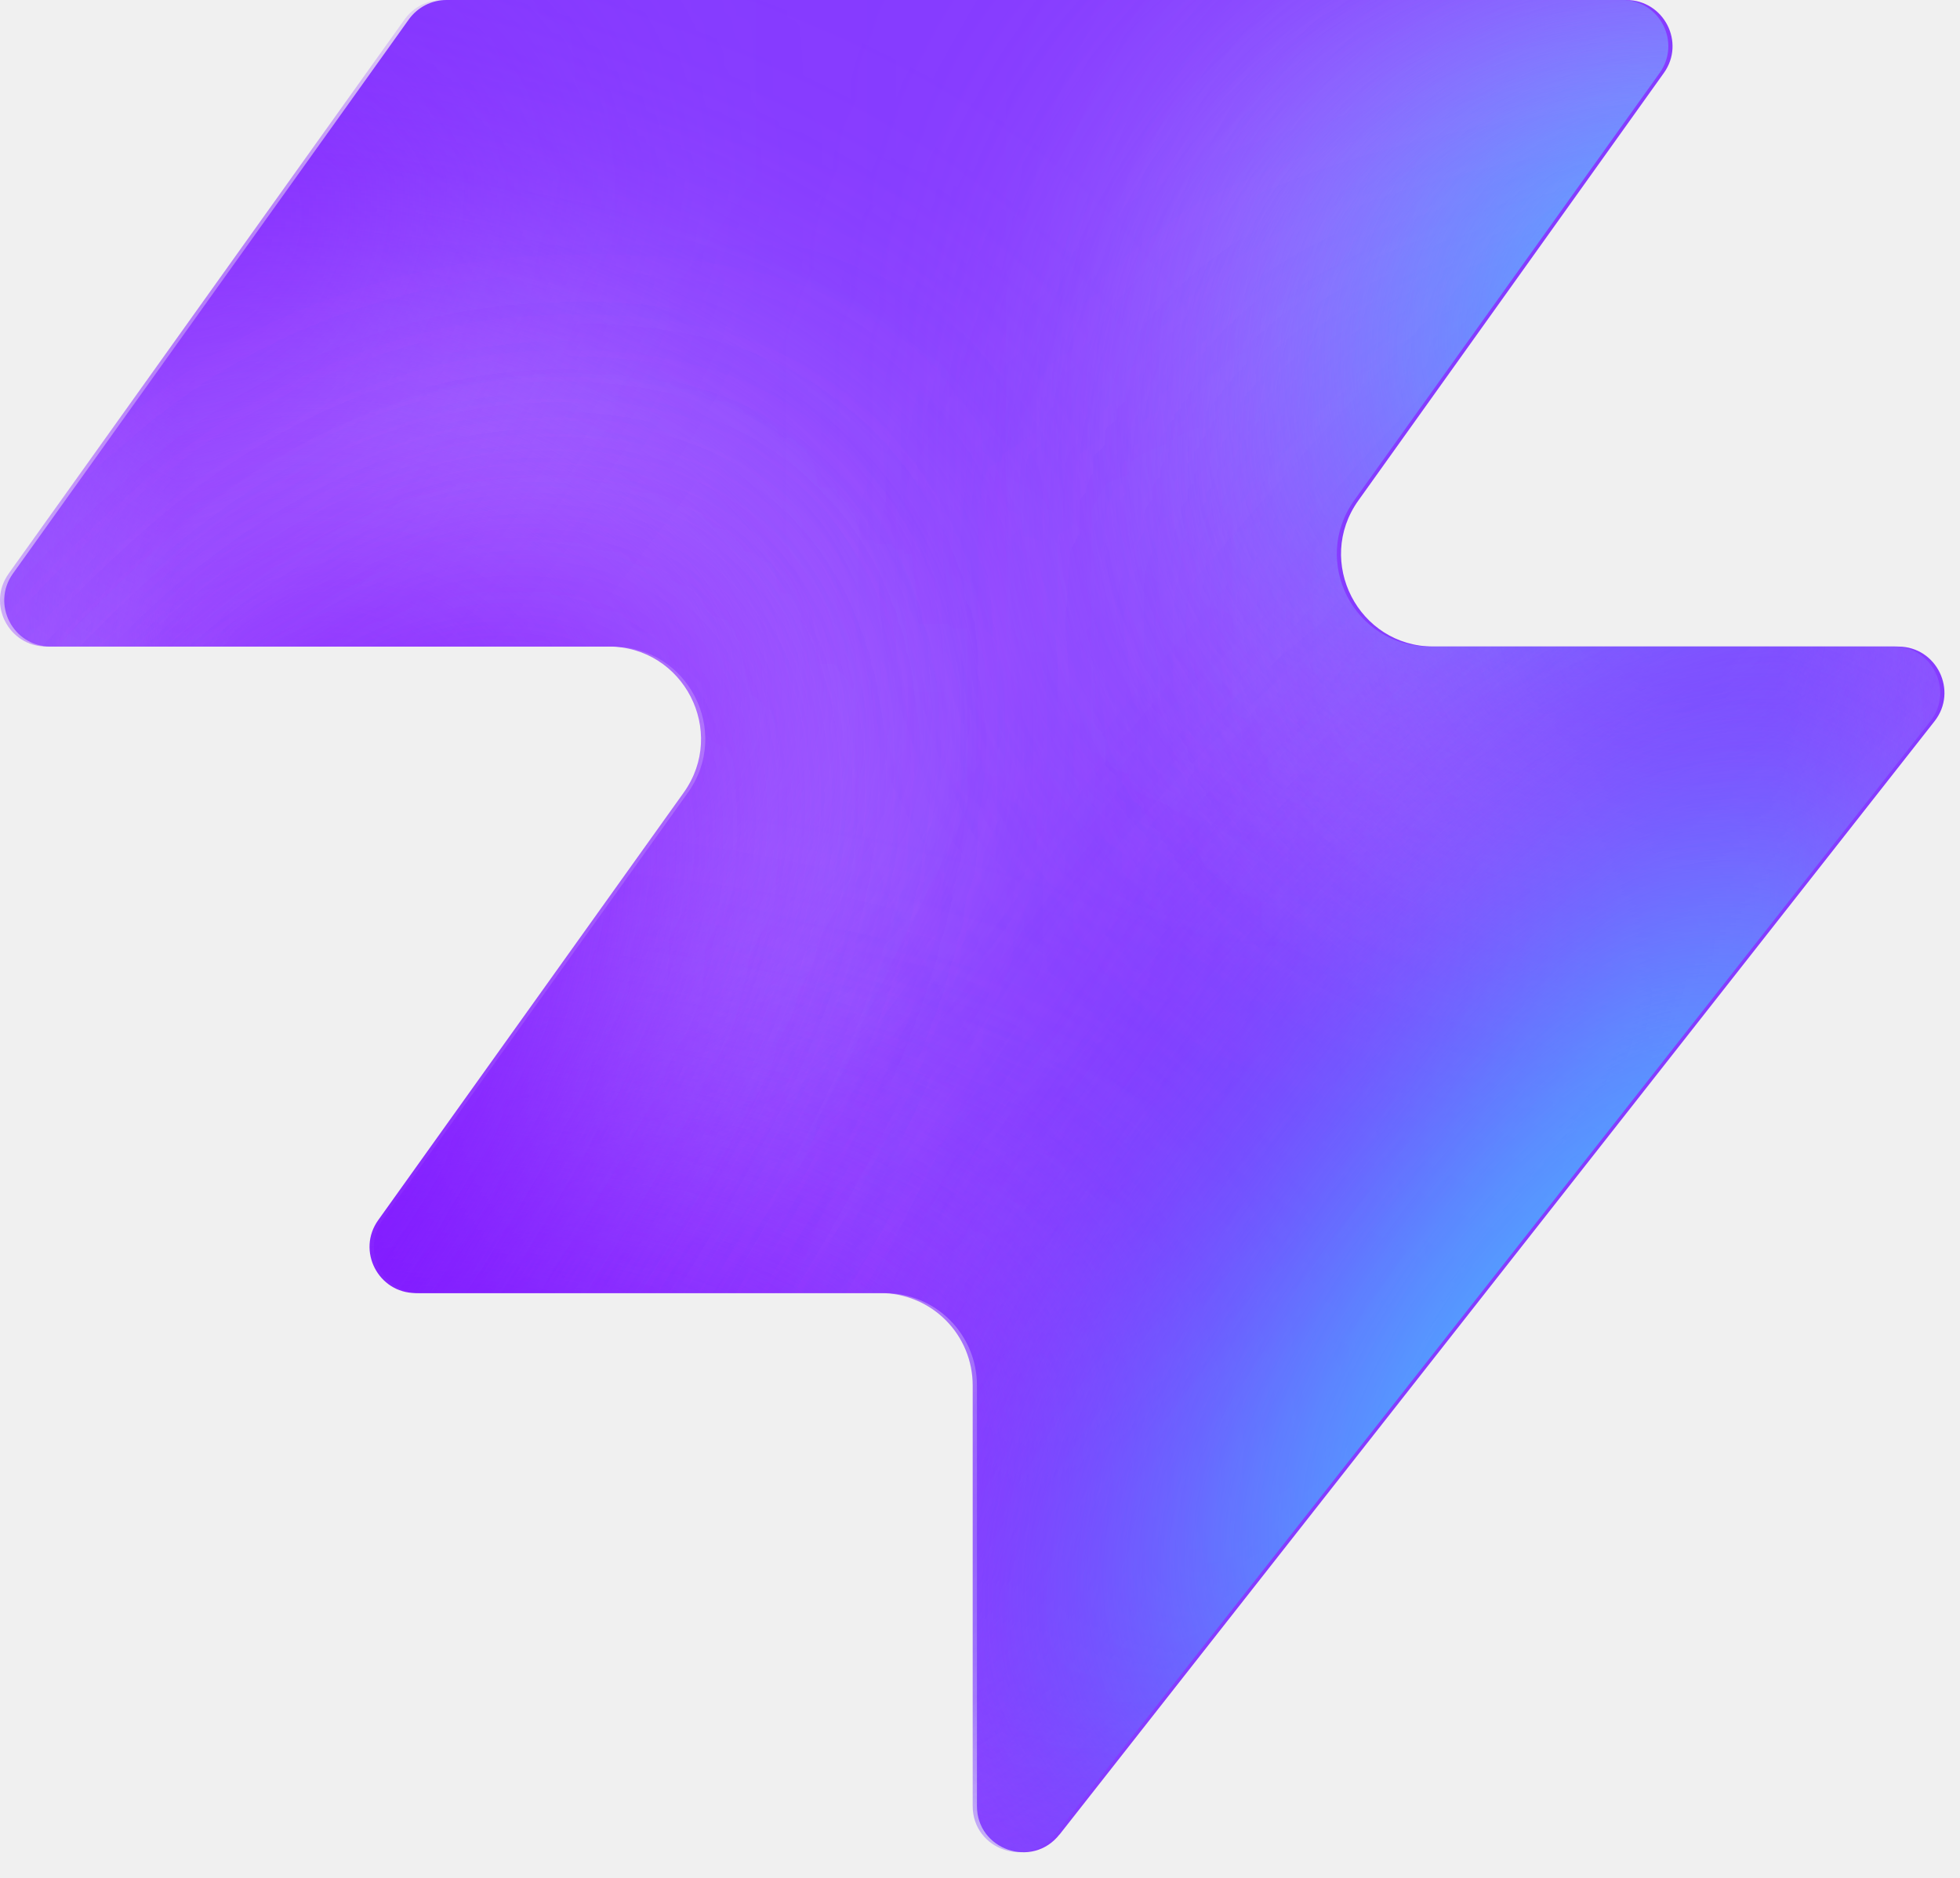
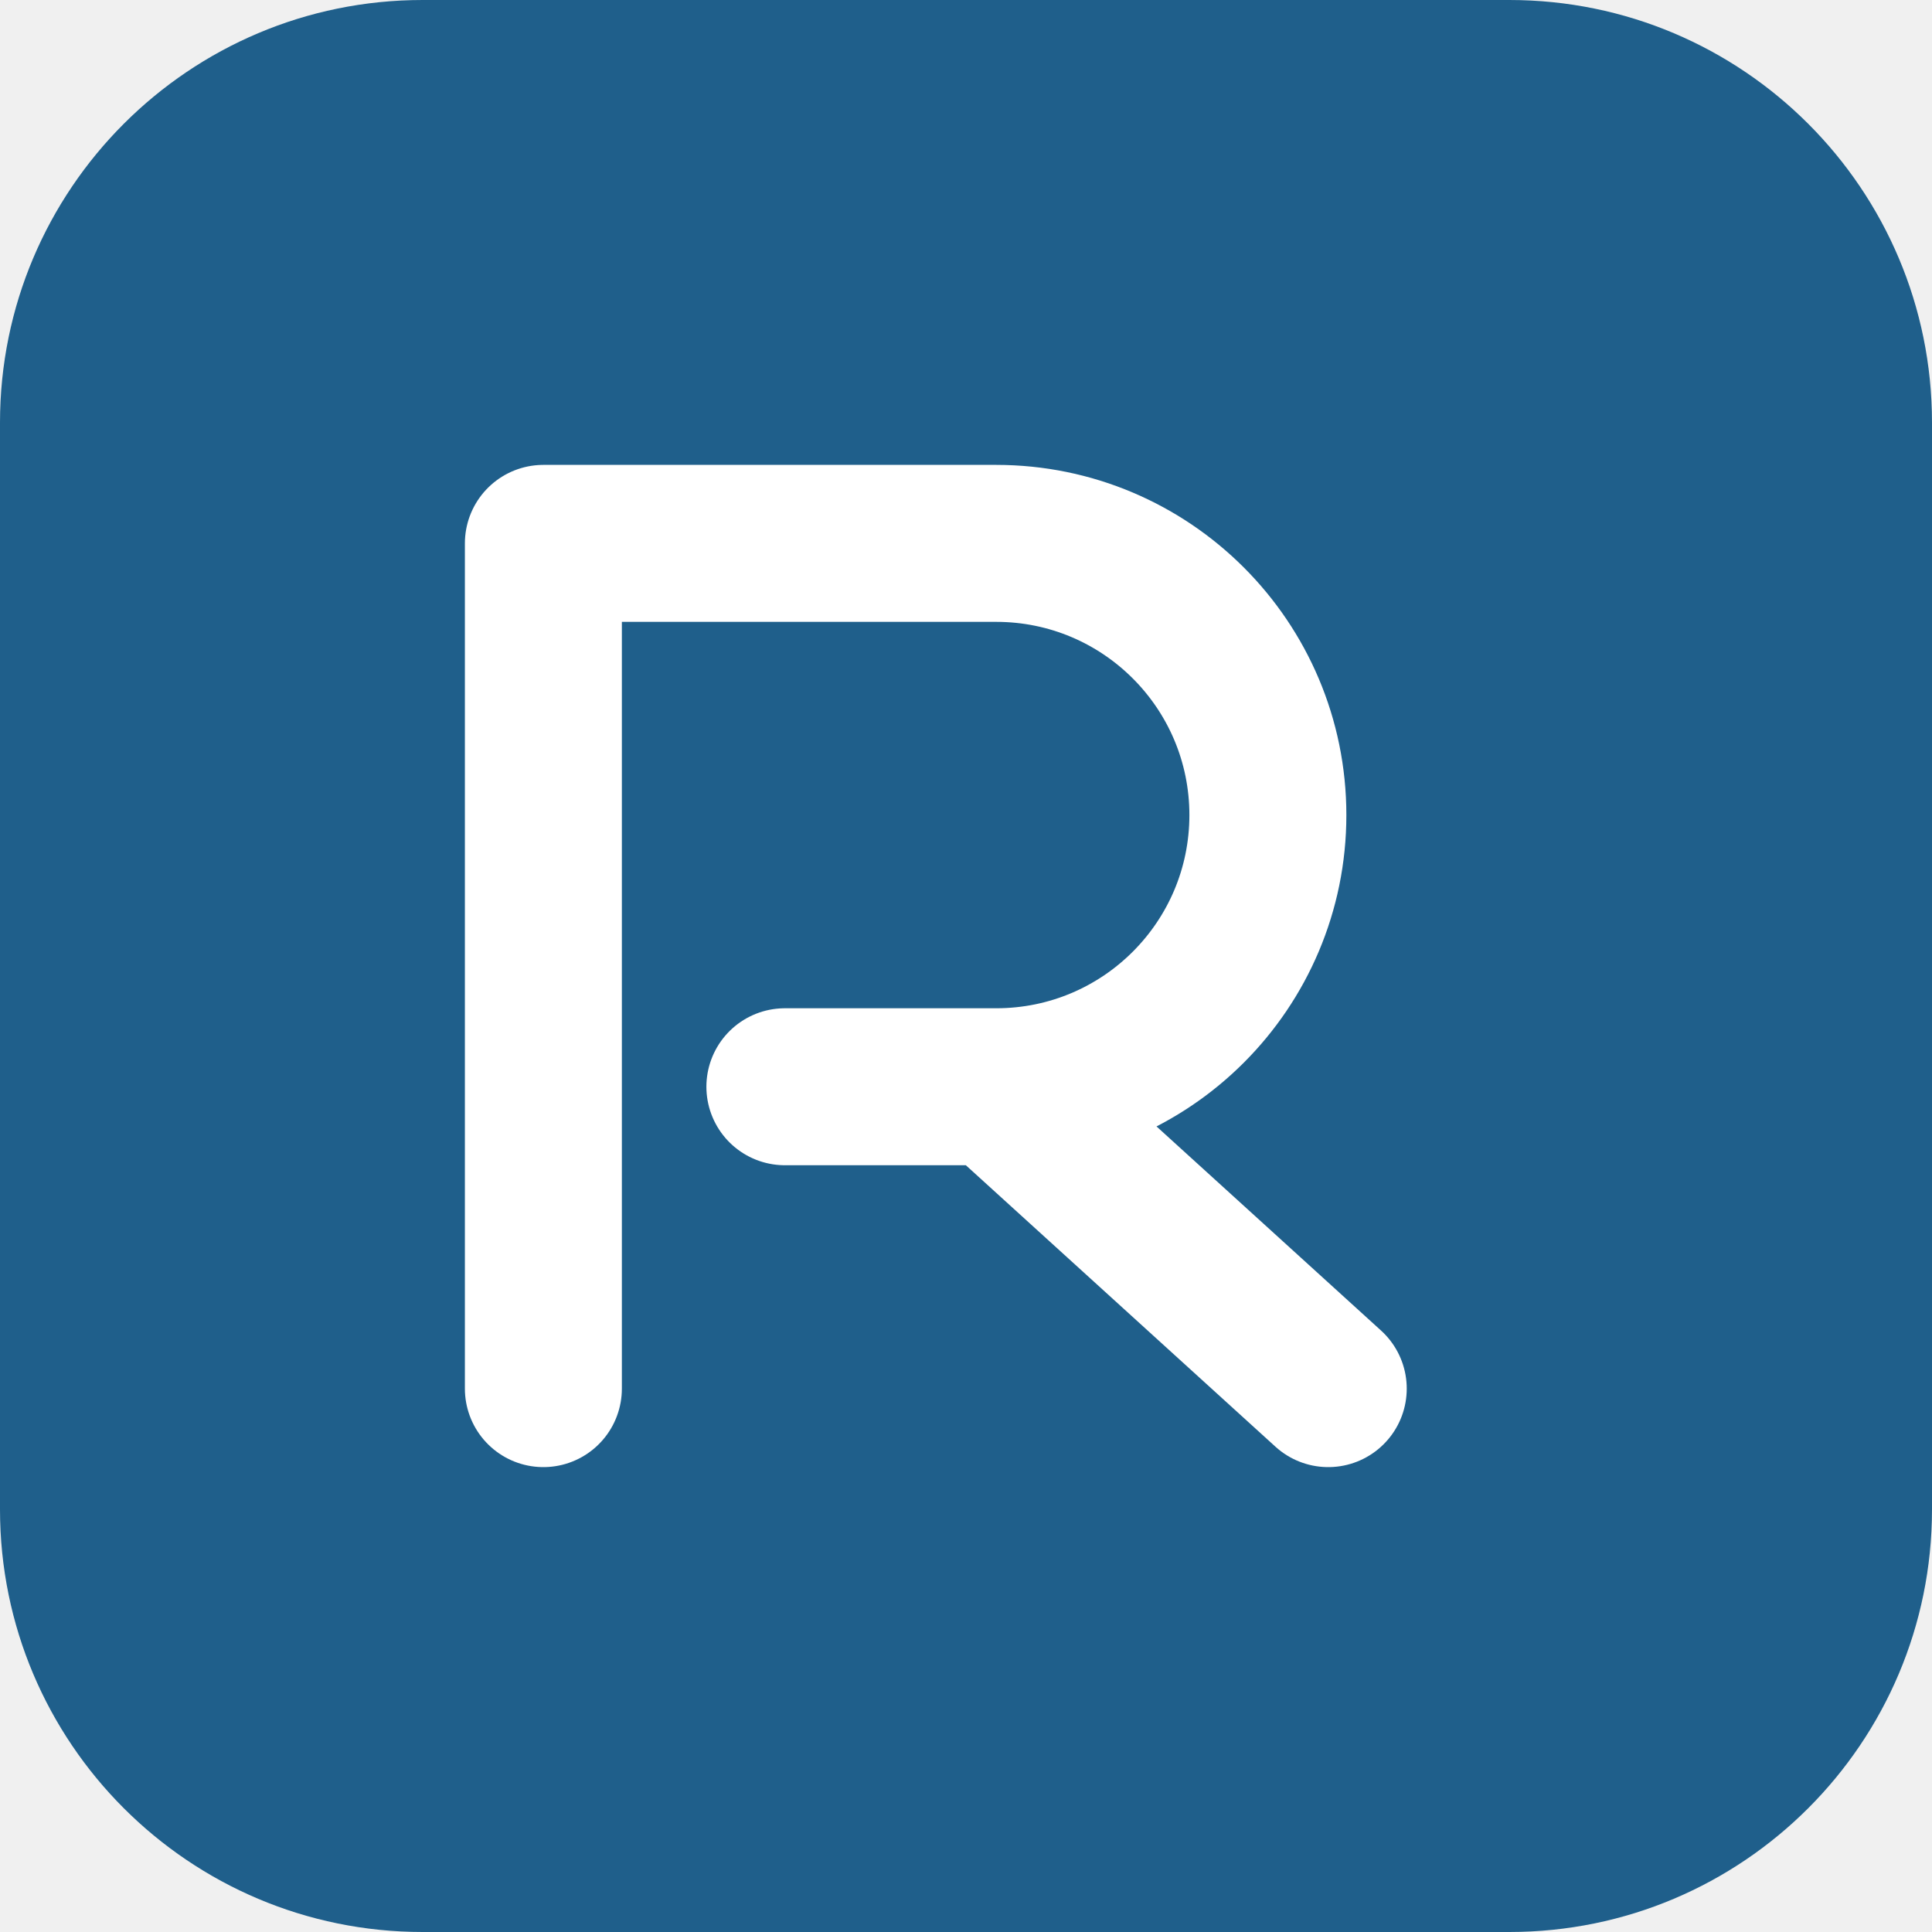
- <svg xmlns="http://www.w3.org/2000/svg" width="48" height="46" fill="none" viewBox="0 0 48 46">
-   <path fill="#863bff" d="M25.946 44.938c-.664.845-2.021.375-2.021-.698V33.937a2.26 2.26 0 0 0-2.262-2.262H10.287c-.92 0-1.456-1.04-.92-1.788l7.48-10.471c1.07-1.497 0-3.578-1.842-3.578H1.237c-.92 0-1.456-1.04-.92-1.788L10.013.474c.214-.297.556-.474.92-.474h28.894c.92 0 1.456 1.04.92 1.788l-7.48 10.471c-1.07 1.498 0 3.579 1.842 3.579h11.377c.943 0 1.473 1.088.89 1.83L25.947 44.94z" style="fill:#863bff;fill:color(display-p3 .525 .23 1);fill-opacity:1" />
-   <mask id="a" width="48" height="46" x="0" y="0" maskUnits="userSpaceOnUse" style="mask-type:alpha">
-     <path fill="#000" d="M25.842 44.938c-.664.844-2.021.375-2.021-.698V33.937a2.26 2.26 0 0 0-2.262-2.262H10.183c-.92 0-1.456-1.04-.92-1.788l7.48-10.471c1.07-1.498 0-3.579-1.842-3.579H1.133c-.92 0-1.456-1.04-.92-1.787L9.91.473c.214-.297.556-.474.92-.474h28.894c.92 0 1.456 1.04.92 1.788l-7.48 10.471c-1.07 1.498 0 3.578 1.842 3.578h11.377c.943 0 1.473 1.088.89 1.832L25.843 44.94z" style="fill:#000;fill-opacity:1" />
-   </mask>
-   <g mask="url(#a)">
-     <g filter="url(#b)">
-       <ellipse cx="5.508" cy="14.704" fill="#ede6ff" rx="5.508" ry="14.704" style="fill:#ede6ff;fill:color(display-p3 .927 .903 1);fill-opacity:1" transform="matrix(.00324 1 1 -.00324 -4.47 31.516)" />
-     </g>
-     <g filter="url(#c)">
-       <ellipse cx="10.399" cy="29.851" fill="#ede6ff" rx="10.399" ry="29.851" style="fill:#ede6ff;fill:color(display-p3 .927 .903 1);fill-opacity:1" transform="matrix(.00324 1 1 -.00324 -39.328 7.883)" />
-     </g>
-     <g filter="url(#d)">
-       <ellipse cx="5.508" cy="30.487" fill="#7e14ff" rx="5.508" ry="30.487" style="fill:#7e14ff;fill:color(display-p3 .492 .077 1);fill-opacity:1" transform="rotate(89.814 -25.913 -14.639)scale(1 -1)" />
-     </g>
-     <g filter="url(#e)">
-       <ellipse cx="5.508" cy="30.599" fill="#7e14ff" rx="5.508" ry="30.599" style="fill:#7e14ff;fill:color(display-p3 .492 .077 1);fill-opacity:1" transform="rotate(89.814 -32.644 -3.334)scale(1 -1)" />
-     </g>
-     <g filter="url(#f)">
-       <ellipse cx="5.508" cy="30.599" fill="#7e14ff" rx="5.508" ry="30.599" style="fill:#7e14ff;fill:color(display-p3 .492 .077 1);fill-opacity:1" transform="matrix(.00324 1 1 -.00324 -34.34 30.47)" />
-     </g>
-     <g filter="url(#g)">
-       <ellipse cx="14.072" cy="22.078" fill="#ede6ff" rx="14.072" ry="22.078" style="fill:#ede6ff;fill:color(display-p3 .927 .903 1);fill-opacity:1" transform="rotate(93.35 24.506 48.493)scale(-1 1)" />
-     </g>
-     <g filter="url(#h)">
-       <ellipse cx="3.47" cy="21.501" fill="#7e14ff" rx="3.47" ry="21.501" style="fill:#7e14ff;fill:color(display-p3 .492 .077 1);fill-opacity:1" transform="rotate(89.009 28.708 47.59)scale(-1 1)" />
-     </g>
-     <g filter="url(#i)">
-       <ellipse cx="3.47" cy="21.501" fill="#7e14ff" rx="3.47" ry="21.501" style="fill:#7e14ff;fill:color(display-p3 .492 .077 1);fill-opacity:1" transform="rotate(89.009 28.708 47.59)scale(-1 1)" />
-     </g>
-     <g filter="url(#j)">
-       <ellipse cx=".387" cy="8.972" fill="#7e14ff" rx="4.407" ry="29.108" style="fill:#7e14ff;fill:color(display-p3 .492 .077 1);fill-opacity:1" transform="rotate(39.51 .387 8.972)" />
-     </g>
-     <g filter="url(#k)">
-       <ellipse cx="47.523" cy="-6.092" fill="#7e14ff" rx="4.407" ry="29.108" style="fill:#7e14ff;fill:color(display-p3 .492 .077 1);fill-opacity:1" transform="rotate(37.892 47.523 -6.092)" />
-     </g>
-     <g filter="url(#l)">
-       <ellipse cx="41.412" cy="6.333" fill="#47bfff" rx="5.971" ry="9.665" style="fill:#47bfff;fill:color(display-p3 .28 .748 1);fill-opacity:1" transform="rotate(37.892 41.412 6.333)" />
-     </g>
-     <g filter="url(#m)">
-       <ellipse cx="-1.879" cy="38.332" fill="#7e14ff" rx="4.407" ry="29.108" style="fill:#7e14ff;fill:color(display-p3 .492 .077 1);fill-opacity:1" transform="rotate(37.892 -1.88 38.332)" />
-     </g>
-     <g filter="url(#n)">
-       <ellipse cx="-1.879" cy="38.332" fill="#7e14ff" rx="4.407" ry="29.108" style="fill:#7e14ff;fill:color(display-p3 .492 .077 1);fill-opacity:1" transform="rotate(37.892 -1.88 38.332)" />
-     </g>
-     <g filter="url(#o)">
-       <ellipse cx="35.651" cy="29.907" fill="#7e14ff" rx="4.407" ry="29.108" style="fill:#7e14ff;fill:color(display-p3 .492 .077 1);fill-opacity:1" transform="rotate(37.892 35.651 29.907)" />
-     </g>
-     <g filter="url(#p)">
-       <ellipse cx="38.418" cy="32.4" fill="#47bfff" rx="5.971" ry="15.297" style="fill:#47bfff;fill:color(display-p3 .28 .748 1);fill-opacity:1" transform="rotate(37.892 38.418 32.4)" />
-     </g>
-   </g>
-   <defs>
-     <filter id="b" width="60.045" height="41.654" x="-19.77" y="16.149" color-interpolation-filters="sRGB" filterUnits="userSpaceOnUse">
-       <feFlood flood-opacity="0" result="BackgroundImageFix" />
-       <feBlend in="SourceGraphic" in2="BackgroundImageFix" result="shape" />
-       <feGaussianBlur result="effect1_foregroundBlur_2002_17158" stdDeviation="7.659" />
-     </filter>
-     <filter id="c" width="90.34" height="51.437" x="-54.613" y="-7.533" color-interpolation-filters="sRGB" filterUnits="userSpaceOnUse">
-       <feFlood flood-opacity="0" result="BackgroundImageFix" />
-       <feBlend in="SourceGraphic" in2="BackgroundImageFix" result="shape" />
-       <feGaussianBlur result="effect1_foregroundBlur_2002_17158" stdDeviation="7.659" />
-     </filter>
-     <filter id="d" width="79.355" height="29.4" x="-49.64" y="2.03" color-interpolation-filters="sRGB" filterUnits="userSpaceOnUse">
-       <feFlood flood-opacity="0" result="BackgroundImageFix" />
-       <feBlend in="SourceGraphic" in2="BackgroundImageFix" result="shape" />
-       <feGaussianBlur result="effect1_foregroundBlur_2002_17158" stdDeviation="4.596" />
-     </filter>
-     <filter id="e" width="79.579" height="29.4" x="-45.045" y="20.029" color-interpolation-filters="sRGB" filterUnits="userSpaceOnUse">
-       <feFlood flood-opacity="0" result="BackgroundImageFix" />
-       <feBlend in="SourceGraphic" in2="BackgroundImageFix" result="shape" />
-       <feGaussianBlur result="effect1_foregroundBlur_2002_17158" stdDeviation="4.596" />
-     </filter>
-     <filter id="f" width="79.579" height="29.4" x="-43.513" y="21.178" color-interpolation-filters="sRGB" filterUnits="userSpaceOnUse">
-       <feFlood flood-opacity="0" result="BackgroundImageFix" />
-       <feBlend in="SourceGraphic" in2="BackgroundImageFix" result="shape" />
-       <feGaussianBlur result="effect1_foregroundBlur_2002_17158" stdDeviation="4.596" />
-     </filter>
-     <filter id="g" width="74.749" height="58.852" x="15.756" y="-17.901" color-interpolation-filters="sRGB" filterUnits="userSpaceOnUse">
-       <feFlood flood-opacity="0" result="BackgroundImageFix" />
-       <feBlend in="SourceGraphic" in2="BackgroundImageFix" result="shape" />
-       <feGaussianBlur result="effect1_foregroundBlur_2002_17158" stdDeviation="7.659" />
-     </filter>
-     <filter id="h" width="61.377" height="25.362" x="23.548" y="2.284" color-interpolation-filters="sRGB" filterUnits="userSpaceOnUse">
-       <feFlood flood-opacity="0" result="BackgroundImageFix" />
-       <feBlend in="SourceGraphic" in2="BackgroundImageFix" result="shape" />
-       <feGaussianBlur result="effect1_foregroundBlur_2002_17158" stdDeviation="4.596" />
-     </filter>
-     <filter id="i" width="61.377" height="25.362" x="23.548" y="2.284" color-interpolation-filters="sRGB" filterUnits="userSpaceOnUse">
-       <feFlood flood-opacity="0" result="BackgroundImageFix" />
-       <feBlend in="SourceGraphic" in2="BackgroundImageFix" result="shape" />
-       <feGaussianBlur result="effect1_foregroundBlur_2002_17158" stdDeviation="4.596" />
-     </filter>
-     <filter id="j" width="56.045" height="63.649" x="-27.636" y="-22.853" color-interpolation-filters="sRGB" filterUnits="userSpaceOnUse">
-       <feFlood flood-opacity="0" result="BackgroundImageFix" />
-       <feBlend in="SourceGraphic" in2="BackgroundImageFix" result="shape" />
-       <feGaussianBlur result="effect1_foregroundBlur_2002_17158" stdDeviation="4.596" />
-     </filter>
-     <filter id="k" width="54.814" height="64.646" x="20.116" y="-38.415" color-interpolation-filters="sRGB" filterUnits="userSpaceOnUse">
-       <feFlood flood-opacity="0" result="BackgroundImageFix" />
-       <feBlend in="SourceGraphic" in2="BackgroundImageFix" result="shape" />
-       <feGaussianBlur result="effect1_foregroundBlur_2002_17158" stdDeviation="4.596" />
-     </filter>
-     <filter id="l" width="33.541" height="35.313" x="24.641" y="-11.323" color-interpolation-filters="sRGB" filterUnits="userSpaceOnUse">
-       <feFlood flood-opacity="0" result="BackgroundImageFix" />
-       <feBlend in="SourceGraphic" in2="BackgroundImageFix" result="shape" />
-       <feGaussianBlur result="effect1_foregroundBlur_2002_17158" stdDeviation="4.596" />
-     </filter>
-     <filter id="m" width="54.814" height="64.646" x="-29.286" y="6.009" color-interpolation-filters="sRGB" filterUnits="userSpaceOnUse">
-       <feFlood flood-opacity="0" result="BackgroundImageFix" />
-       <feBlend in="SourceGraphic" in2="BackgroundImageFix" result="shape" />
-       <feGaussianBlur result="effect1_foregroundBlur_2002_17158" stdDeviation="4.596" />
-     </filter>
-     <filter id="n" width="54.814" height="64.646" x="-29.286" y="6.009" color-interpolation-filters="sRGB" filterUnits="userSpaceOnUse">
-       <feFlood flood-opacity="0" result="BackgroundImageFix" />
-       <feBlend in="SourceGraphic" in2="BackgroundImageFix" result="shape" />
-       <feGaussianBlur result="effect1_foregroundBlur_2002_17158" stdDeviation="4.596" />
-     </filter>
-     <filter id="o" width="54.814" height="64.646" x="8.244" y="-2.416" color-interpolation-filters="sRGB" filterUnits="userSpaceOnUse">
-       <feFlood flood-opacity="0" result="BackgroundImageFix" />
-       <feBlend in="SourceGraphic" in2="BackgroundImageFix" result="shape" />
-       <feGaussianBlur result="effect1_foregroundBlur_2002_17158" stdDeviation="4.596" />
-     </filter>
-     <filter id="p" width="39.409" height="43.623" x="18.713" y="10.588" color-interpolation-filters="sRGB" filterUnits="userSpaceOnUse">
-       <feFlood flood-opacity="0" result="BackgroundImageFix" />
-       <feBlend in="SourceGraphic" in2="BackgroundImageFix" result="shape" />
-       <feGaussianBlur result="effect1_foregroundBlur_2002_17158" stdDeviation="4.596" />
-     </filter>
-   </defs>
+ <svg xmlns="http://www.w3.org/2000/svg" viewBox="0 0 32 32">
+   <rect width="32" height="32" rx="7" fill="#1f5f8b" />
+   <path d="M9 23V9h7.5a4.5 4.5 0 0 1 0 9H13m3.5 0L22 23" fill="none" stroke="#fff" stroke-width="2.6" stroke-linecap="round" stroke-linejoin="round" />
</svg>
